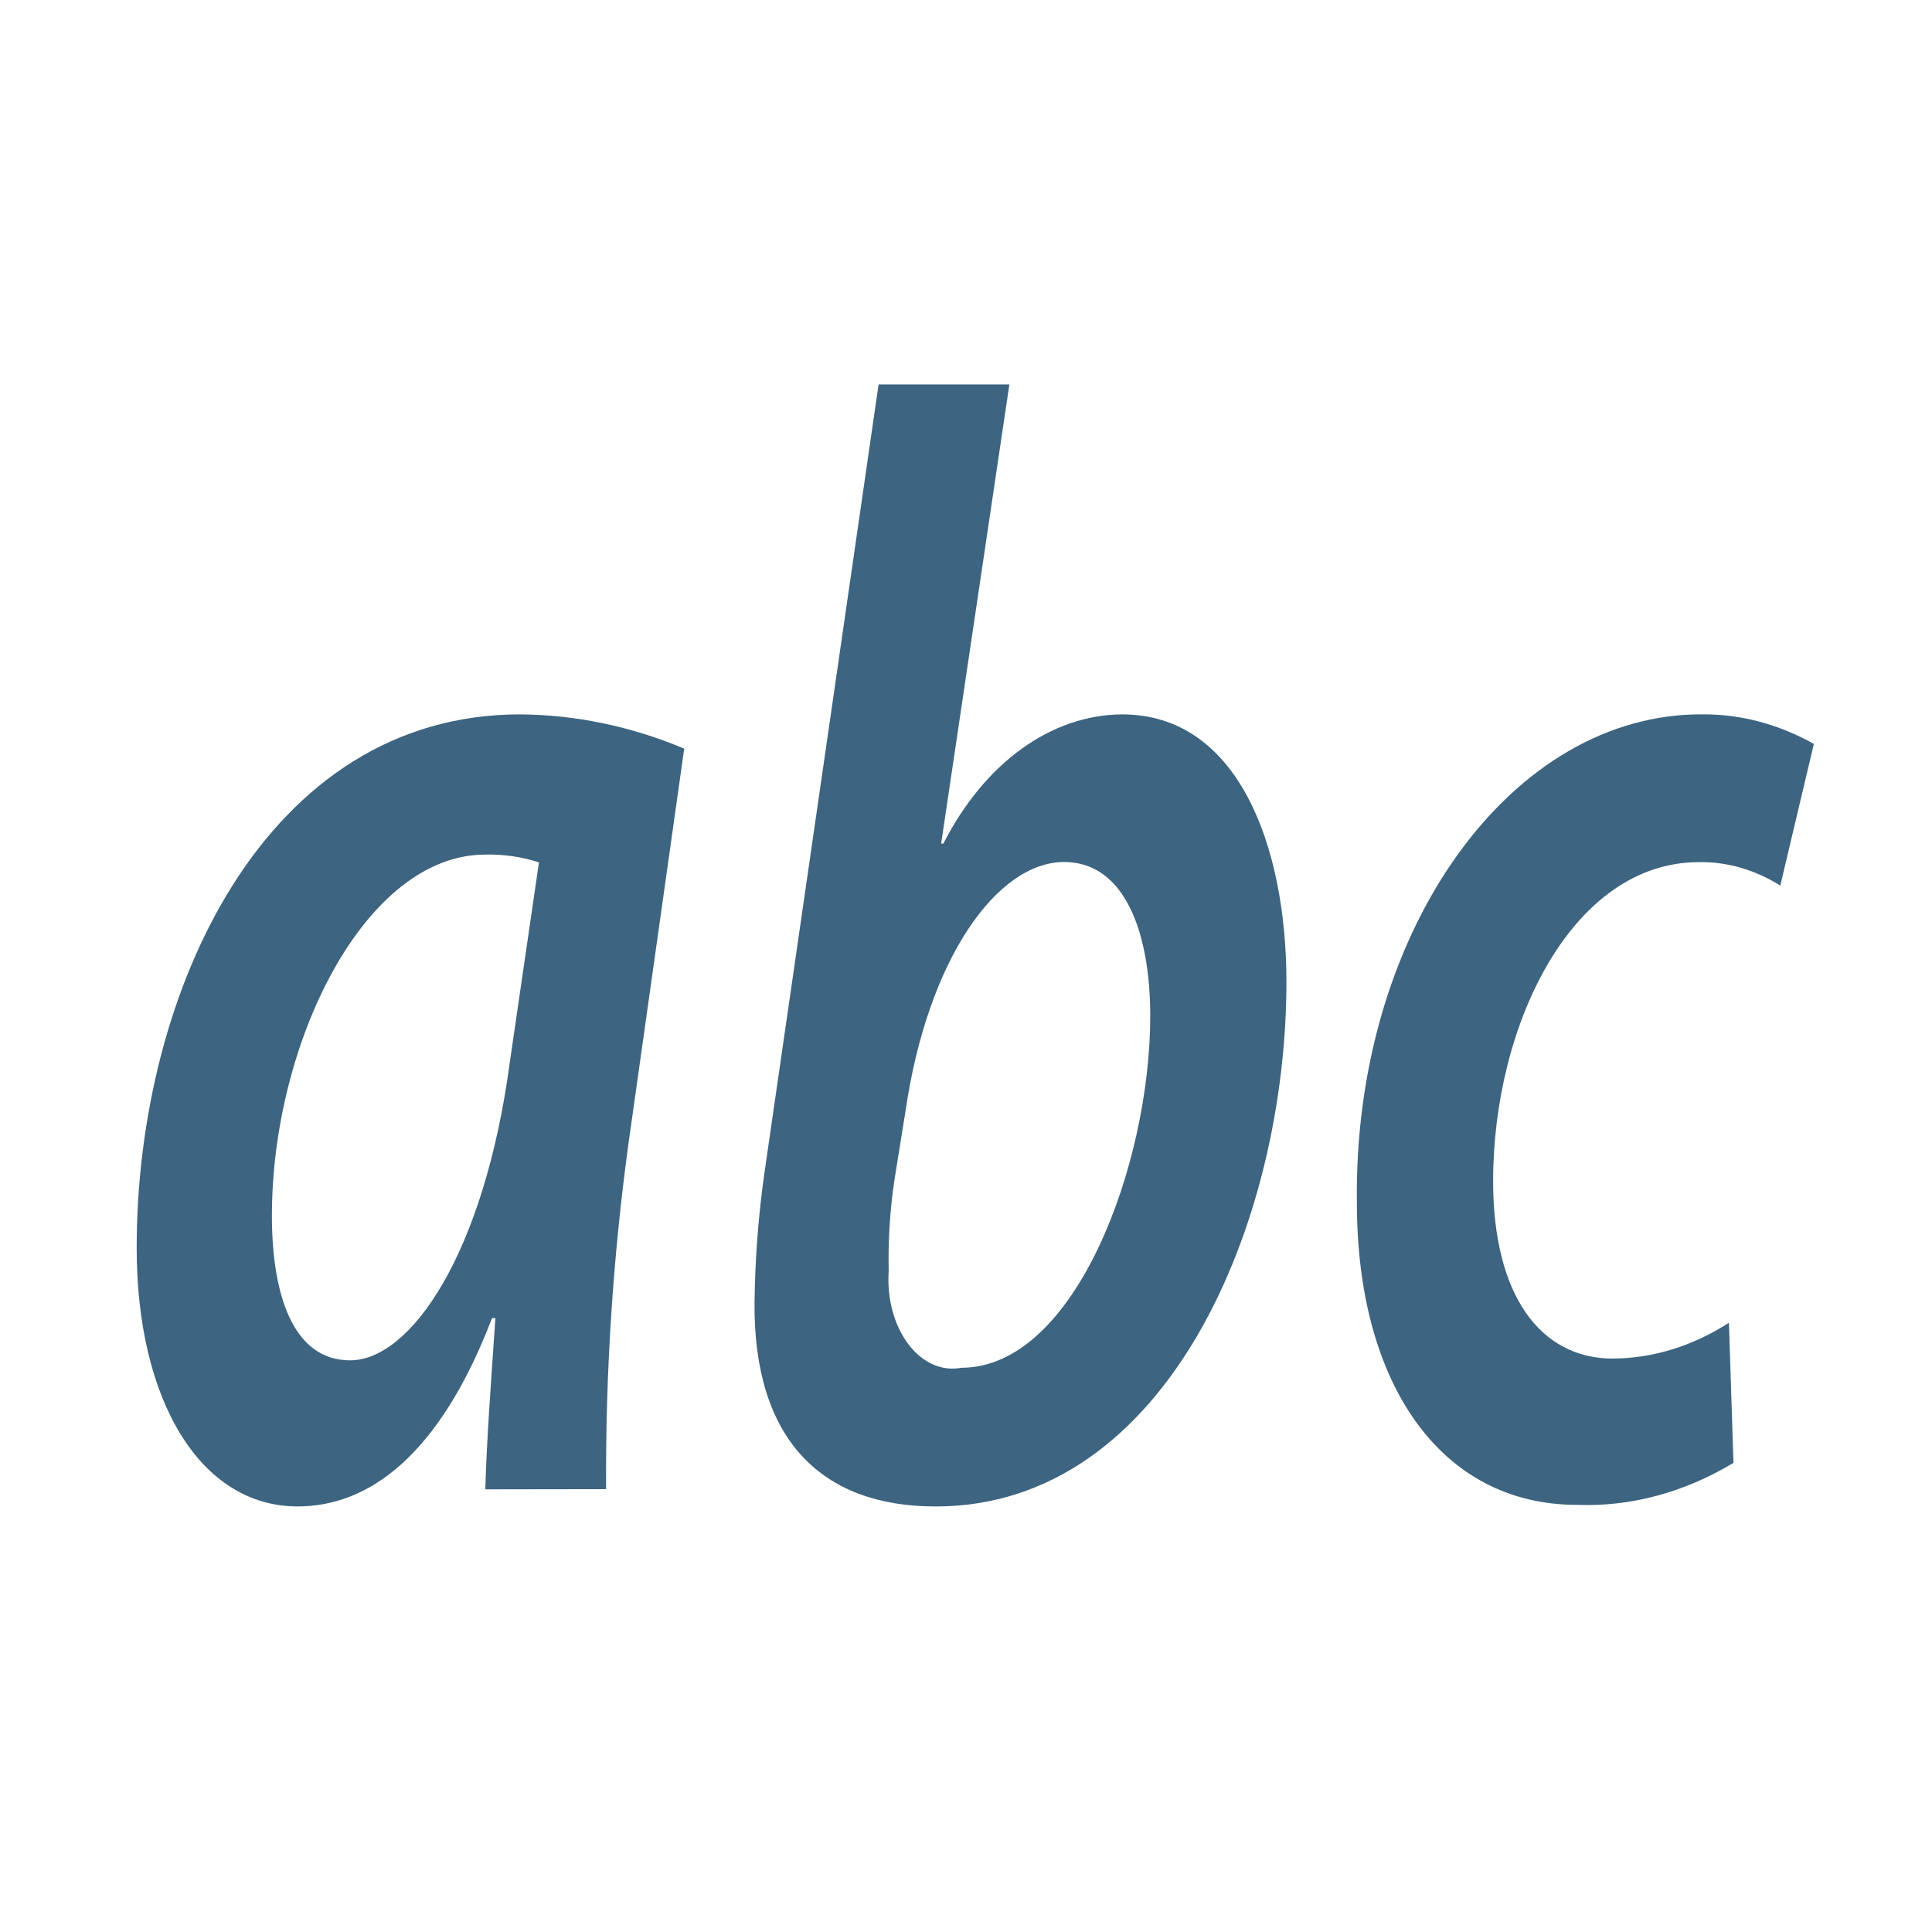
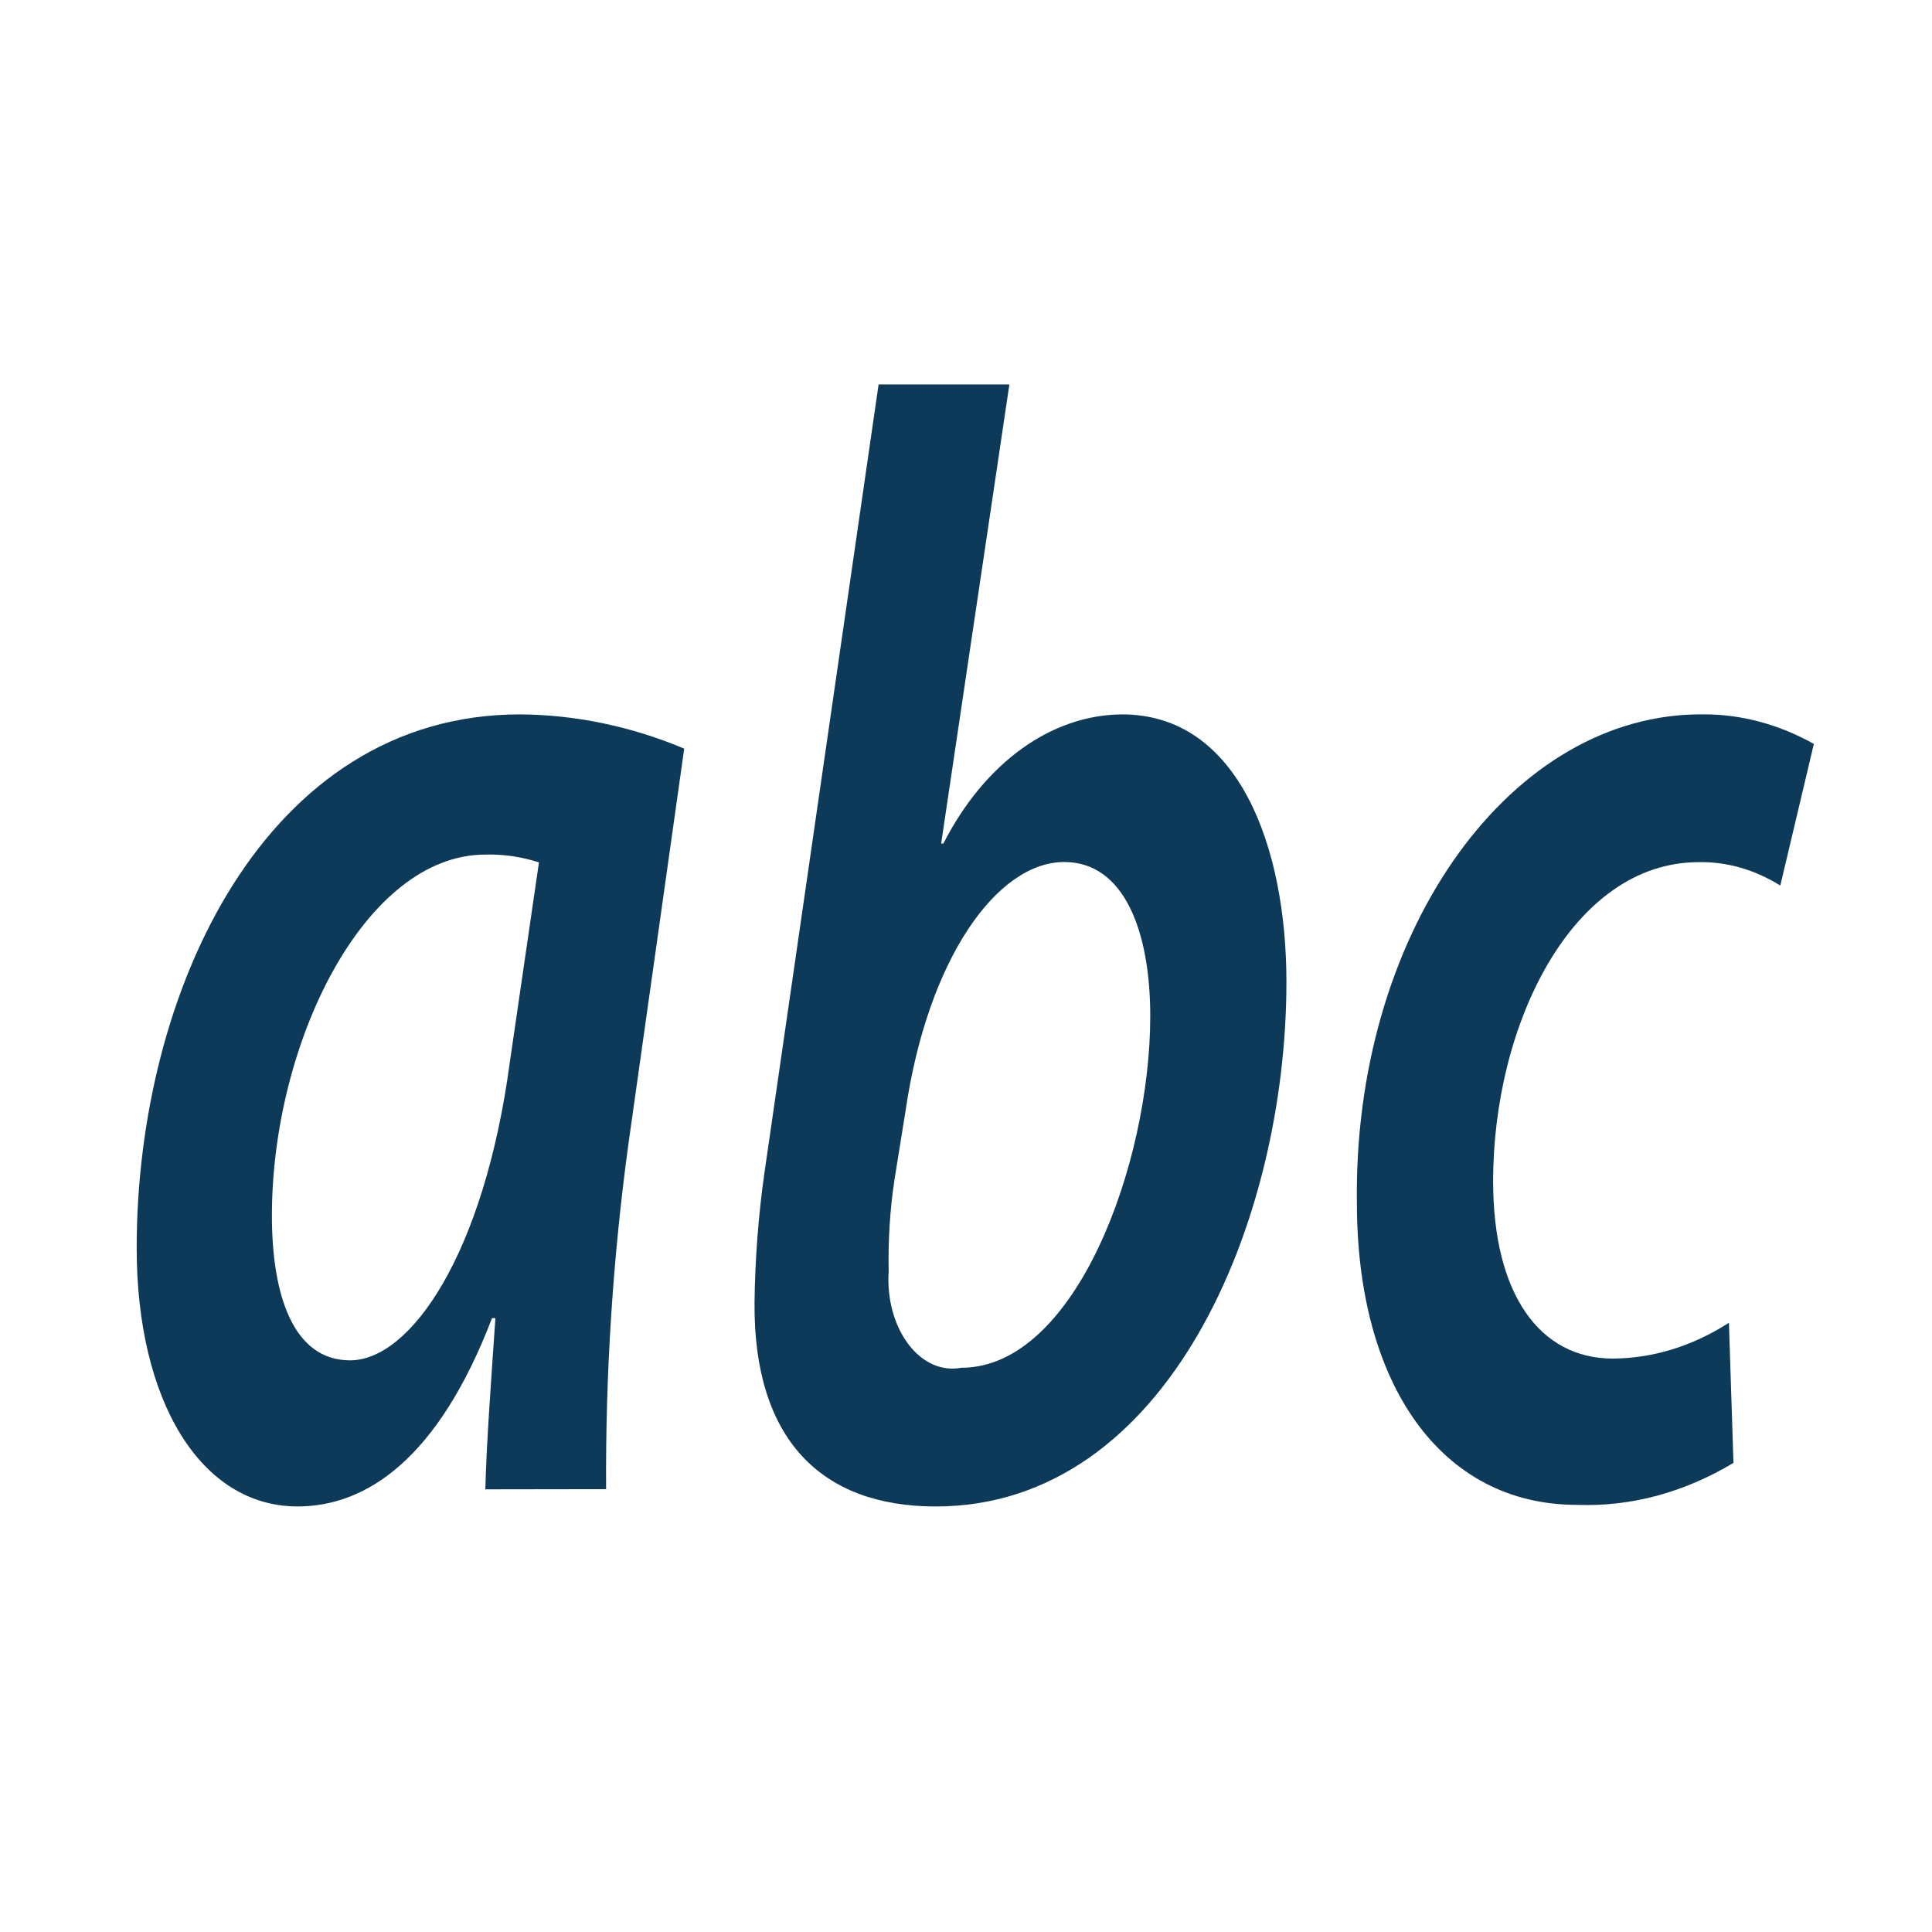
- <svg xmlns="http://www.w3.org/2000/svg" version="1.1" id="Layer_1" x="0px" y="0px" width="42px" height="42px" viewBox="0 0 42 42" enable-background="new 0 0 42 42" xml:space="preserve">
+ <svg xmlns="http://www.w3.org/2000/svg" xml:space="preserve" enable-background="new 0 0 42 42" viewBox="0 0 42 42" height="42px" width="42px" y="0px" x="0px" id="Layer_1" version="1.1">
  <defs id="defs11" />
-   <path style="opacity:1;fill:none;fill-opacity:0;fill-rule:nonzero;stroke:none;stroke-width:12.012;stroke-linecap:round;stroke-linejoin:round;stroke-miterlimit:4;stroke-dasharray:none;stroke-opacity:1" d="m 28.984,36.338 c -0.286,-0.071 -0.511,-0.257 -0.594,-0.492 -0.033,-0.094 -0.043,-0.413 -0.043,-1.458 l 0,-1.337 0.087,-0.173 c 0.168,-0.334 0.444,-0.455 1.03,-0.452 0.43,0.002 0.659,0.073 0.849,0.263 0.215,0.215 0.221,0.262 0.221,1.691 0,0.831 -0.012,1.319 -0.035,1.41 -0.047,0.188 -0.236,0.396 -0.443,0.488 -0.141,0.063 -0.225,0.075 -0.56,0.081 -0.216,0.004 -0.447,-0.006 -0.512,-0.022 z" id="path4153" />
-   <path style="opacity:1;fill:none;fill-opacity:0;fill-rule:nonzero;stroke:none;stroke-width:12.012;stroke-linecap:round;stroke-linejoin:round;stroke-miterlimit:4;stroke-dasharray:none;stroke-opacity:1" d="m 29.476,37.843 c -0.152,-0.346 -0.291,-0.633 -0.309,-0.637 -0.018,-0.004 -0.16,-0.031 -0.316,-0.06 -0.71,-0.131 -1.191,-0.541 -1.354,-1.156 -0.067,-0.253 -0.066,-2.924 0.001,-3.183 0.148,-0.567 0.559,-0.953 1.207,-1.13 0.329,-0.09 1.108,-0.097 1.436,-0.011 0.62,0.161 1.04,0.528 1.221,1.065 0.062,0.185 0.067,0.275 0.077,1.528 0.013,1.49 -0.002,1.664 -0.164,2.008 -0.185,0.392 -0.502,0.664 -0.935,0.804 -0.119,0.038 -0.216,0.079 -0.216,0.091 0,0.012 0.093,0.23 0.206,0.485 0.113,0.255 0.202,0.468 0.196,0.474 -0.005,0.005 -0.182,0.087 -0.392,0.181 l -0.382,0.172 -0.277,-0.629 z m 0.628,-1.561 c 0.232,-0.114 0.335,-0.228 0.411,-0.454 0.043,-0.128 0.05,-0.339 0.05,-1.418 0,-1.418 -0.01,-1.5 -0.207,-1.717 -0.257,-0.284 -0.898,-0.389 -1.447,-0.237 -0.237,0.066 -0.401,0.2 -0.506,0.413 l -0.09,0.183 0,1.337 c 0,1.478 0.001,1.487 0.198,1.705 0.216,0.239 0.455,0.31 1.001,0.298 0.358,-0.008 0.393,-0.014 0.59,-0.111 z" id="path4161" />
-   <g id="g4279" transform="matrix(0.07129873,0,0,0.09929455,2.931898,0.2515364)" style="fill:#3d6480;fill-opacity:1">
-     <path style="fill:#3d6480;fill-opacity:1" d="m 106.856,323.536 c 0.344,-9.88 1.704,-23.2 3.072,-37.48 l -1.032,0 c -16.352,30.664 -38.16,41.224 -59.28,41.224 -29.64,0 -49.064,-23.2 -49.064,-56.552 0,-56.56 39.52,-116.856 116.856,-116.856 16.968,0.08 33.84,2.6 50.088,7.496 l -17,86.496 c -4.744,24.928 -7.032,50.256 -6.816,75.632 l -36.824,0.04 z m 16.352,-137.264 c -5.36,-1.24 -10.848,-1.808 -16.352,-1.704 -36.8,0 -65.072,41.224 -65.072,79.048 0,17.376 6.472,31.68 23.84,31.68 18.4,0 40.888,-23.2 48.728,-65.416 l 8.856,-43.608 z" id="path4281" />
-     <path style="fill:#3d6480;fill-opacity:1" d="m 266.64,81.64 -20.8,100.504 0.68,0 c 12.552,-17.656 32.84,-28.184 54.504,-28.272 35.44,0 50.088,28.952 50.088,58.592 0,52.472 -36.12,114.824 -106.976,114.824 -34.752,0 -55.536,-14.648 -55.2,-44.632 0.16,-9.608 1.184,-19.192 3.064,-28.616 l 34.76,-172.4 39.88,0 z m -35.096,174.392 c -1.336,6.504 -1.904,13.136 -1.704,19.768 -0.992,10.728 6.896,20.232 17.632,21.224 1.504,0.136 3.024,0.104 4.52,-0.104 34.752,0 57.6,-44.624 57.6,-76.992 0,-18.4 -7.832,-33.736 -26.232,-33.736 -20.448,0 -41.6,21.128 -48.384,54.512 l -3.432,15.328 z" id="path4283" />
-     <path style="fill:#3d6480;fill-opacity:1" d="m 487.416,317.744 c -15.04,6.488 -31.32,9.632 -47.696,9.192 -41.6,0 -67.12,-26.568 -67.12,-66.096 -1.144,-57.928 44.896,-105.816 102.824,-106.96 0.928,-0.016 1.848,-0.024 2.776,-0.016 11.552,-0.032 23.008,2.168 33.728,6.472 l -10.232,31.008 c -7.824,-3.488 -16.312,-5.24 -24.872,-5.12 -38.496,0 -62.688,35.44 -62.688,69.84 0,24.872 14.312,38.84 36.456,38.84 12.24,-0.04 24.328,-2.712 35.44,-7.832 l 1.384,30.672 z" id="path4285" />
+   <g style="fill:#0e3a5a;fill-opacity:1" transform="matrix(0.07129873,0,0,0.09929455,2.931898,0.2515364)" id="g4279">
+     <path id="path4281" d="m 106.856,323.536 c 0.344,-9.88 1.704,-23.2 3.072,-37.48 l -1.032,0 c -16.352,30.664 -38.16,41.224 -59.28,41.224 -29.64,0 -49.064,-23.2 -49.064,-56.552 0,-56.56 39.52,-116.856 116.856,-116.856 16.968,0.08 33.84,2.6 50.088,7.496 l -17,86.496 c -4.744,24.928 -7.032,50.256 -6.816,75.632 l -36.824,0.04 z m 16.352,-137.264 c -5.36,-1.24 -10.848,-1.808 -16.352,-1.704 -36.8,0 -65.072,41.224 -65.072,79.048 0,17.376 6.472,31.68 23.84,31.68 18.4,0 40.888,-23.2 48.728,-65.416 l 8.856,-43.608 z" style="fill:#0e3a5a;fill-opacity:1" />
+     <path id="path4283" d="m 266.64,81.64 -20.8,100.504 0.68,0 c 12.552,-17.656 32.84,-28.184 54.504,-28.272 35.44,0 50.088,28.952 50.088,58.592 0,52.472 -36.12,114.824 -106.976,114.824 -34.752,0 -55.536,-14.648 -55.2,-44.632 0.16,-9.608 1.184,-19.192 3.064,-28.616 l 34.76,-172.4 39.88,0 z m -35.096,174.392 c -1.336,6.504 -1.904,13.136 -1.704,19.768 -0.992,10.728 6.896,20.232 17.632,21.224 1.504,0.136 3.024,0.104 4.52,-0.104 34.752,0 57.6,-44.624 57.6,-76.992 0,-18.4 -7.832,-33.736 -26.232,-33.736 -20.448,0 -41.6,21.128 -48.384,54.512 l -3.432,15.328 z" style="fill:#0e3a5a;fill-opacity:1" />
+     <path id="path4285" d="m 487.416,317.744 c -15.04,6.488 -31.32,9.632 -47.696,9.192 -41.6,0 -67.12,-26.568 -67.12,-66.096 -1.144,-57.928 44.896,-105.816 102.824,-106.96 0.928,-0.016 1.848,-0.024 2.776,-0.016 11.552,-0.032 23.008,2.168 33.728,6.472 l -10.232,31.008 c -7.824,-3.488 -16.312,-5.24 -24.872,-5.12 -38.496,0 -62.688,35.44 -62.688,69.84 0,24.872 14.312,38.84 36.456,38.84 12.24,-0.04 24.328,-2.712 35.44,-7.832 l 1.384,30.672 z" style="fill:#0e3a5a;fill-opacity:1" />
  </g>
-   <g id="g4291" transform="matrix(0.3826626,0,0,0.3643095,-237.6152,-110.4834)" />
-   <g id="g4293" transform="matrix(0.3826626,0,0,0.3643095,-237.6152,-110.4834)" />
-   <g id="g4295" transform="matrix(0.3826626,0,0,0.3643095,-237.6152,-110.4834)" />
-   <g id="g4297" transform="matrix(0.3826626,0,0,0.3643095,-237.6152,-110.4834)" />
-   <g id="g4299" transform="matrix(0.3826626,0,0,0.3643095,-237.6152,-110.4834)" />
-   <g id="g4301" transform="matrix(0.3826626,0,0,0.3643095,-237.6152,-110.4834)" />
-   <g id="g4303" transform="matrix(0.3826626,0,0,0.3643095,-237.6152,-110.4834)" />
-   <g id="g4305" transform="matrix(0.3826626,0,0,0.3643095,-237.6152,-110.4834)" />
-   <g id="g4307" transform="matrix(0.3826626,0,0,0.3643095,-237.6152,-110.4834)" />
-   <g id="g4309" transform="matrix(0.3826626,0,0,0.3643095,-237.6152,-110.4834)" />
-   <g id="g4311" transform="matrix(0.3826626,0,0,0.3643095,-237.6152,-110.4834)" />
-   <g id="g4313" transform="matrix(0.3826626,0,0,0.3643095,-237.6152,-110.4834)" />
-   <g id="g4315" transform="matrix(0.3826626,0,0,0.3643095,-237.6152,-110.4834)" />
-   <g id="g4317" transform="matrix(0.3826626,0,0,0.3643095,-237.6152,-110.4834)" />
-   <g id="g4319" transform="matrix(0.3826626,0,0,0.3643095,-237.6152,-110.4834)" />
+   <g transform="matrix(0.3826626,0,0,0.3643095,-237.6152,-110.4834)" id="g4291" />
+   <g transform="matrix(0.3826626,0,0,0.3643095,-237.6152,-110.4834)" id="g4293" />
+   <g transform="matrix(0.3826626,0,0,0.3643095,-237.6152,-110.4834)" id="g4295" />
+   <g transform="matrix(0.3826626,0,0,0.3643095,-237.6152,-110.4834)" id="g4297" />
+   <g transform="matrix(0.3826626,0,0,0.3643095,-237.6152,-110.4834)" id="g4299" />
+   <g transform="matrix(0.3826626,0,0,0.3643095,-237.6152,-110.4834)" id="g4301" />
+   <g transform="matrix(0.3826626,0,0,0.3643095,-237.6152,-110.4834)" id="g4303" />
+   <g transform="matrix(0.3826626,0,0,0.3643095,-237.6152,-110.4834)" id="g4305" />
+   <g transform="matrix(0.3826626,0,0,0.3643095,-237.6152,-110.4834)" id="g4307" />
+   <g transform="matrix(0.3826626,0,0,0.3643095,-237.6152,-110.4834)" id="g4309" />
+   <g transform="matrix(0.3826626,0,0,0.3643095,-237.6152,-110.4834)" id="g4311" />
+   <g transform="matrix(0.3826626,0,0,0.3643095,-237.6152,-110.4834)" id="g4313" />
+   <g transform="matrix(0.3826626,0,0,0.3643095,-237.6152,-110.4834)" id="g4315" />
+   <g transform="matrix(0.3826626,0,0,0.3643095,-237.6152,-110.4834)" id="g4317" />
+   <g transform="matrix(0.3826626,0,0,0.3643095,-237.6152,-110.4834)" id="g4319" />
</svg>
